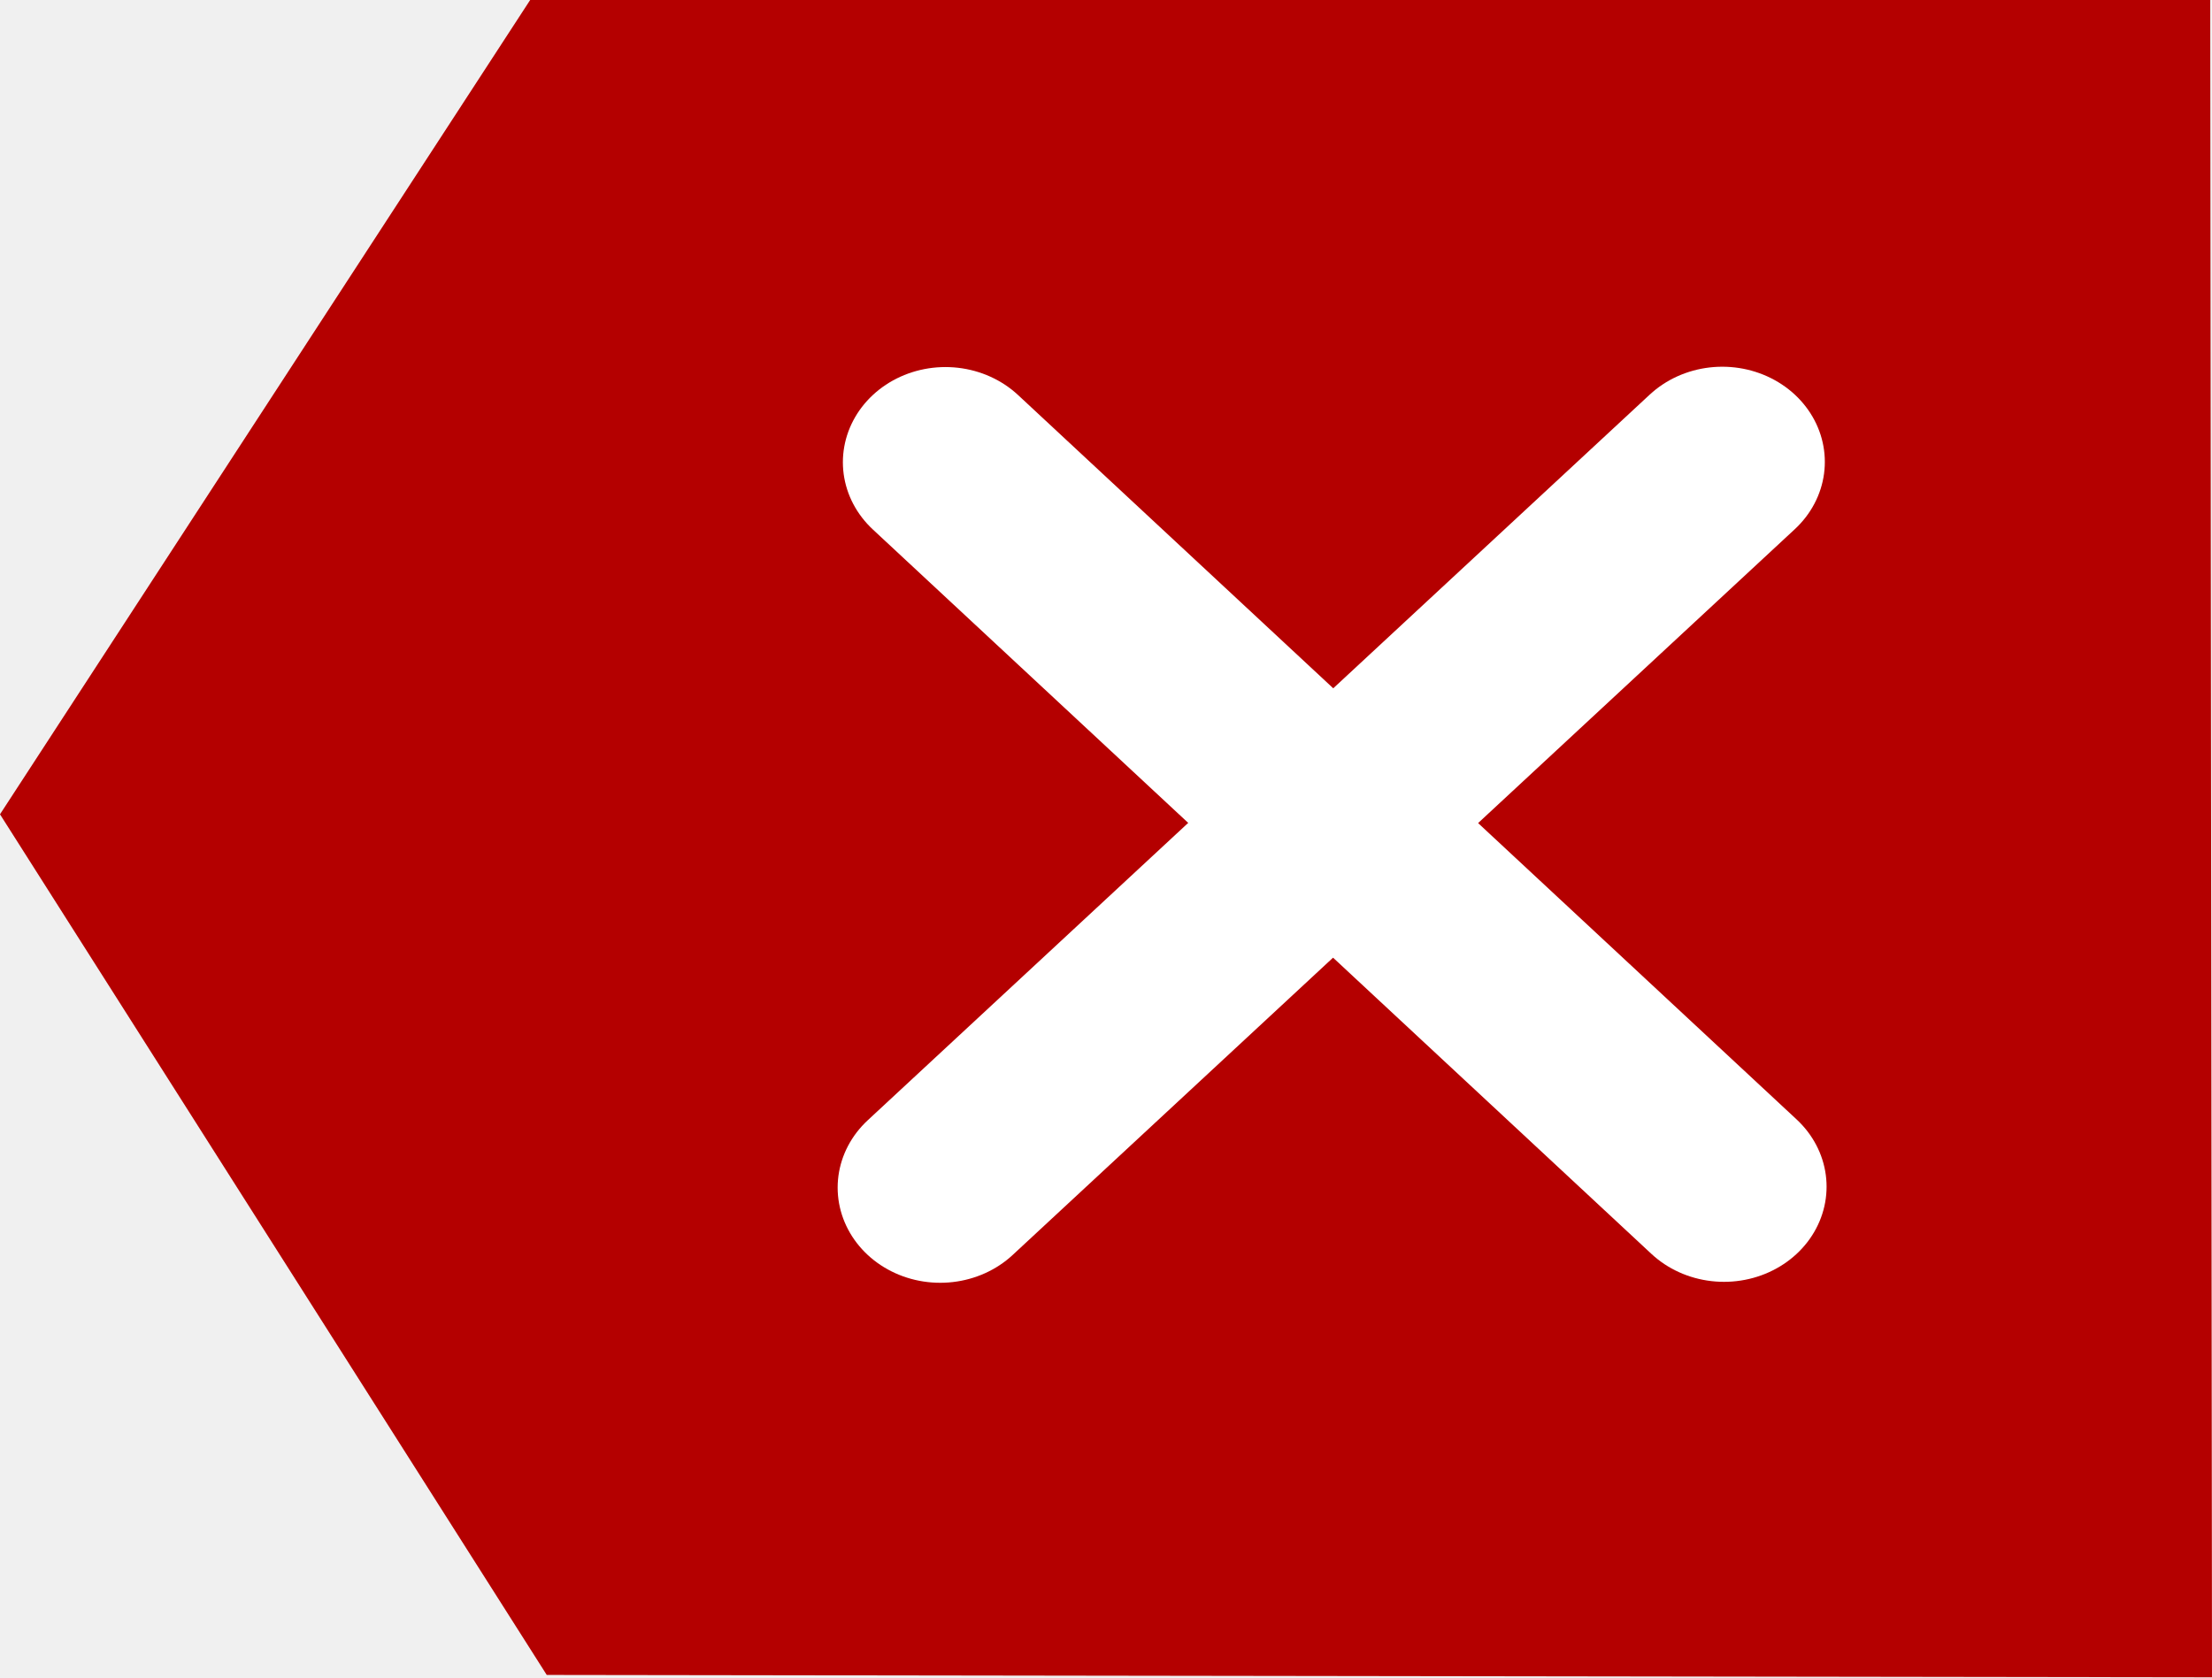
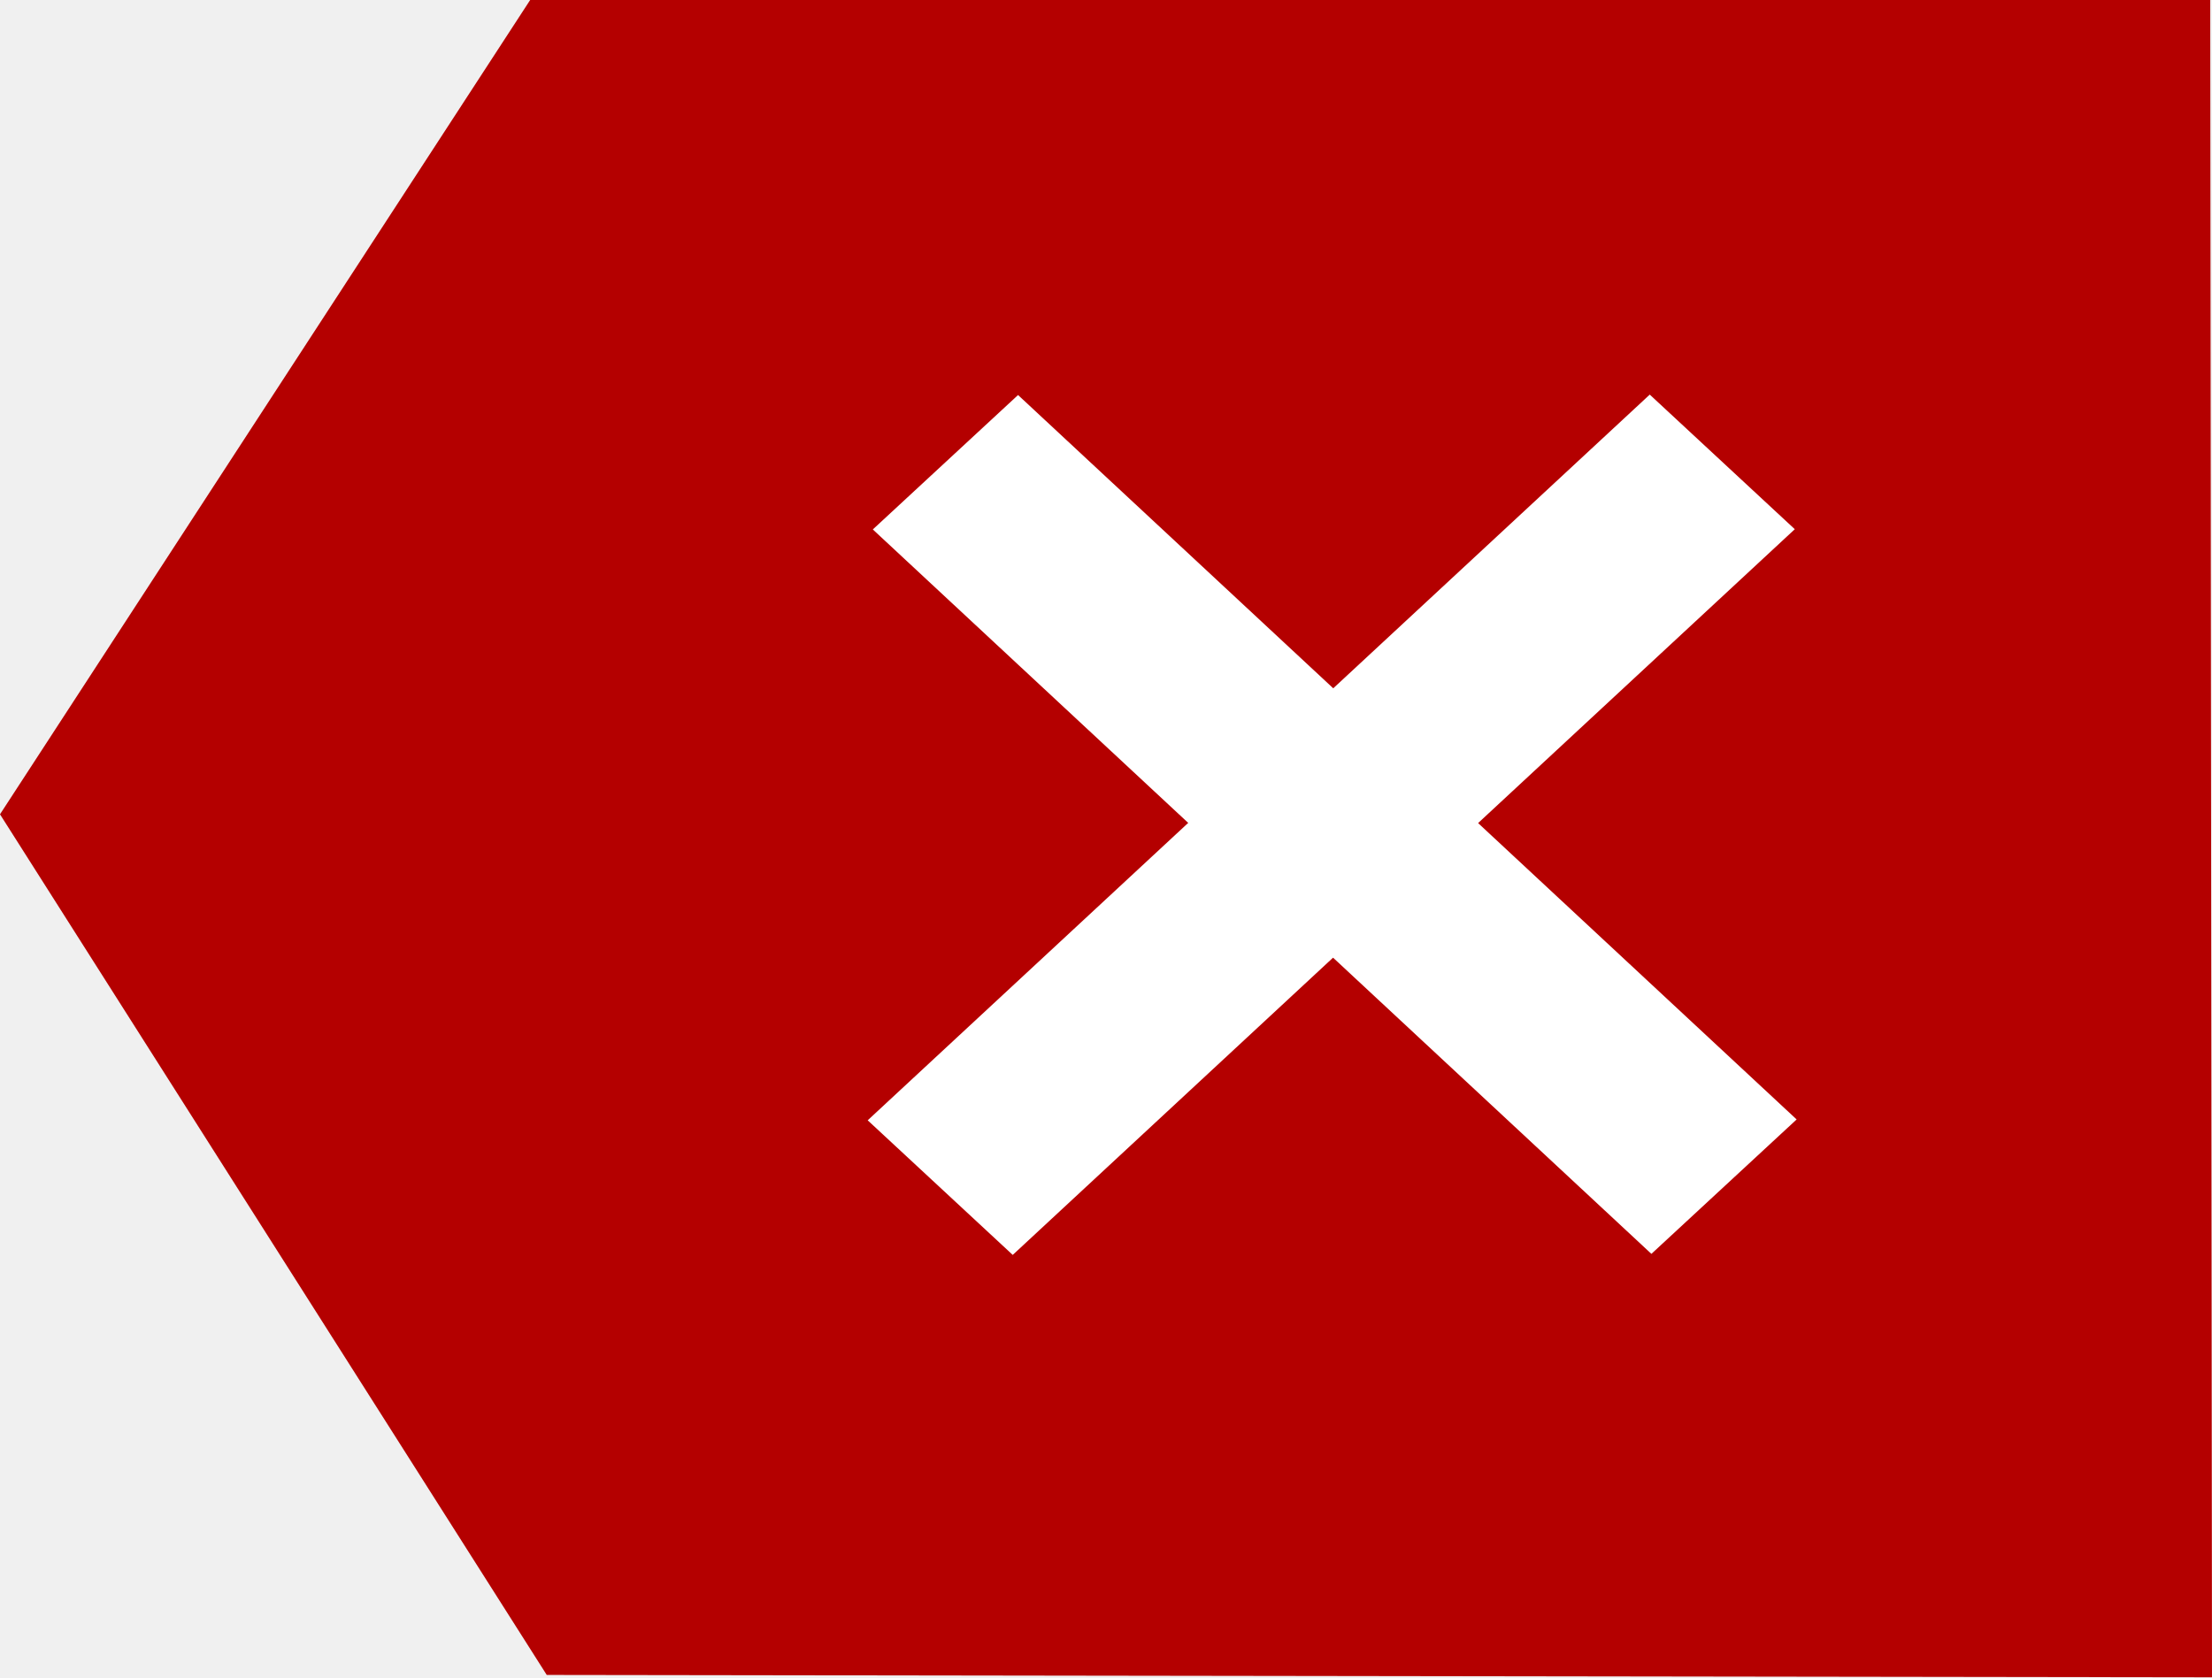
<svg xmlns="http://www.w3.org/2000/svg" viewBox="0 0 32.026 24.291">
-   <path d="M 32,0 H 7.676 L 0,11.793 l 7.916,12.464 24.11,0.034 z" style="fill:#b40000;fill-opacity:1;fill-rule:evenodd;stroke:none;stroke-width:1px;stroke-linecap:butt;stroke-linejoin:miter;stroke-opacity:1" />
-   <g transform="matrix(0.7424404,0,0,0.6891787,4.429344,0.9133566)" style="fill:none;fill-opacity:1;stroke:#ffffff;stroke-width:4;stroke-linecap:round;stroke-linejoin:bevel;stroke-miterlimit:4;stroke-dasharray:none;stroke-opacity:1">
-     <path d="M 12.471,8.388 27.654,23.611" style="fill:none;fill-opacity:1;fill-rule:evenodd;stroke:#ffffff;stroke-width:4;stroke-linecap:round;stroke-linejoin:bevel;stroke-miterlimit:4;stroke-dasharray:none;stroke-opacity:1" />
-     <path d="M 27.62,8.381 12.369,23.631" style="fill:none;fill-opacity:1;fill-rule:evenodd;stroke:#ffffff;stroke-width:4;stroke-linecap:round;stroke-linejoin:bevel;stroke-miterlimit:4;stroke-dasharray:none;stroke-opacity:1" />
+   <path d="M 32,0 H 7.676 L 0,11.793 l 7.916,12.464 24.11,0.034 z" fill="#b40000" />
+   <g transform="matrix(0.7424404,0,0,0.6891787,4.429344,0.9133566)" stroke="#ffffff" stroke-width="4">
+     <path d="M 12.471,8.388 27.654,23.611" />
+     <path d="M 27.62,8.381 12.369,23.631" />
  </g>
</svg>
